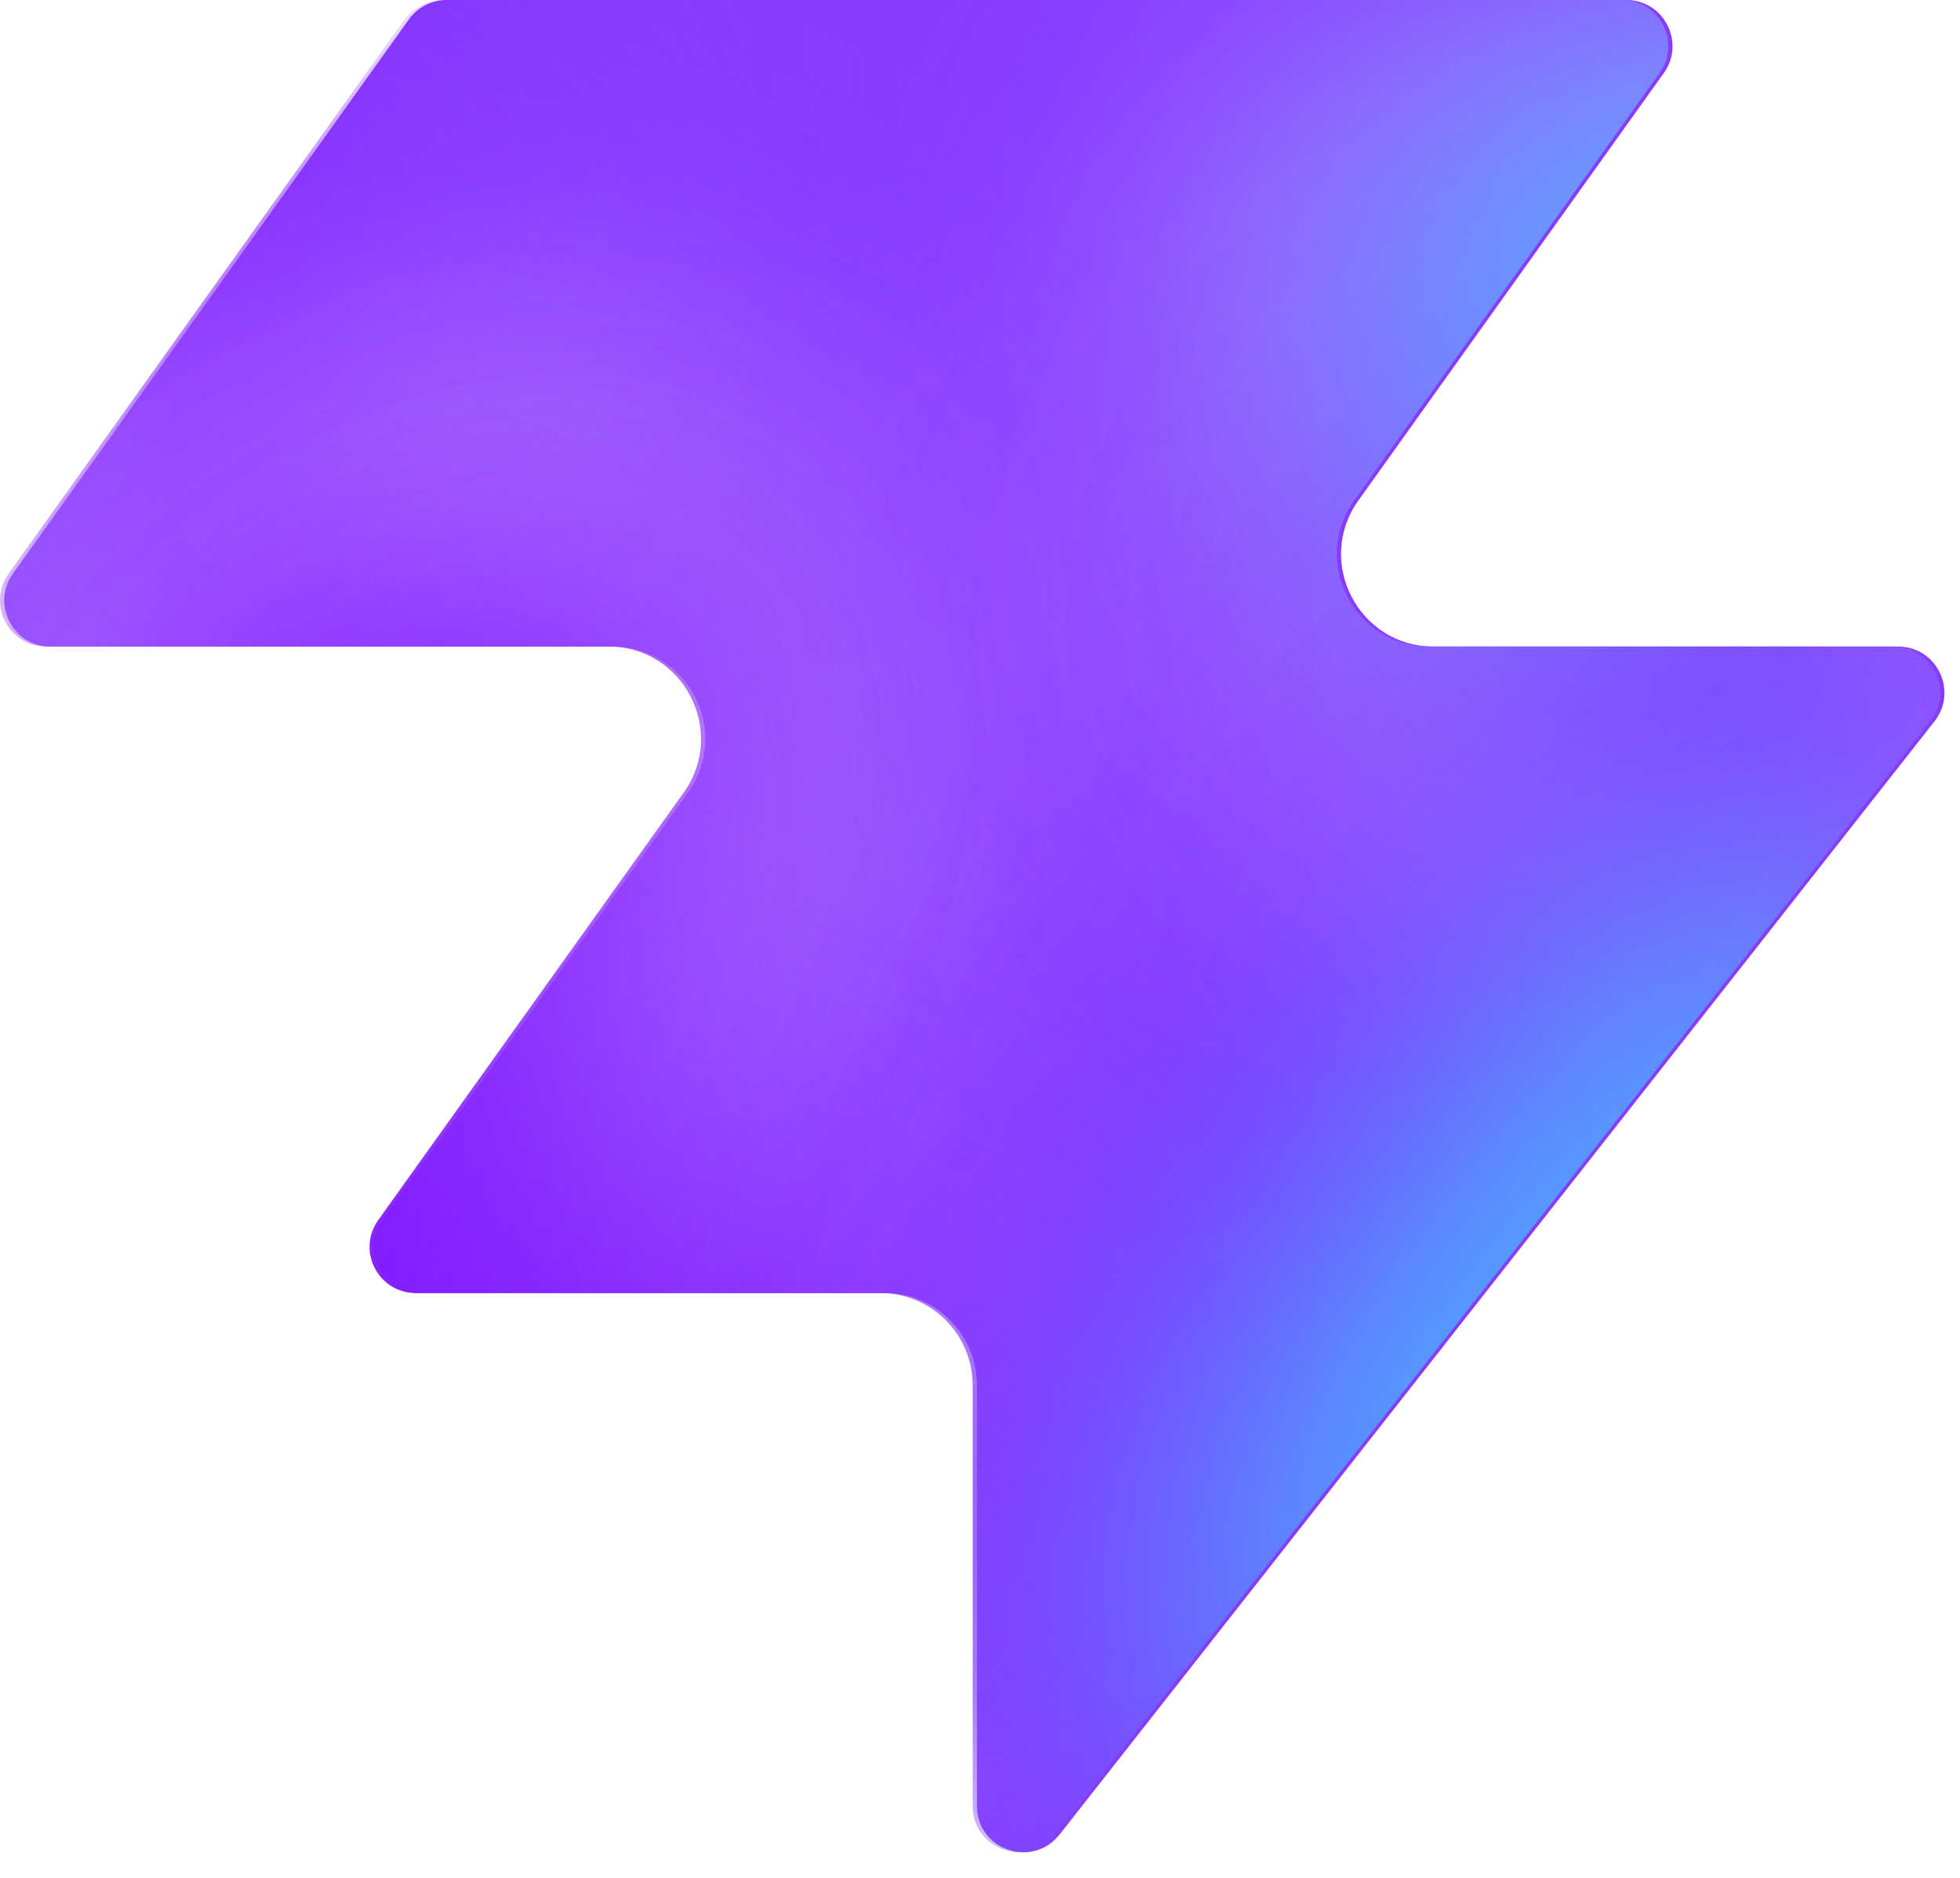
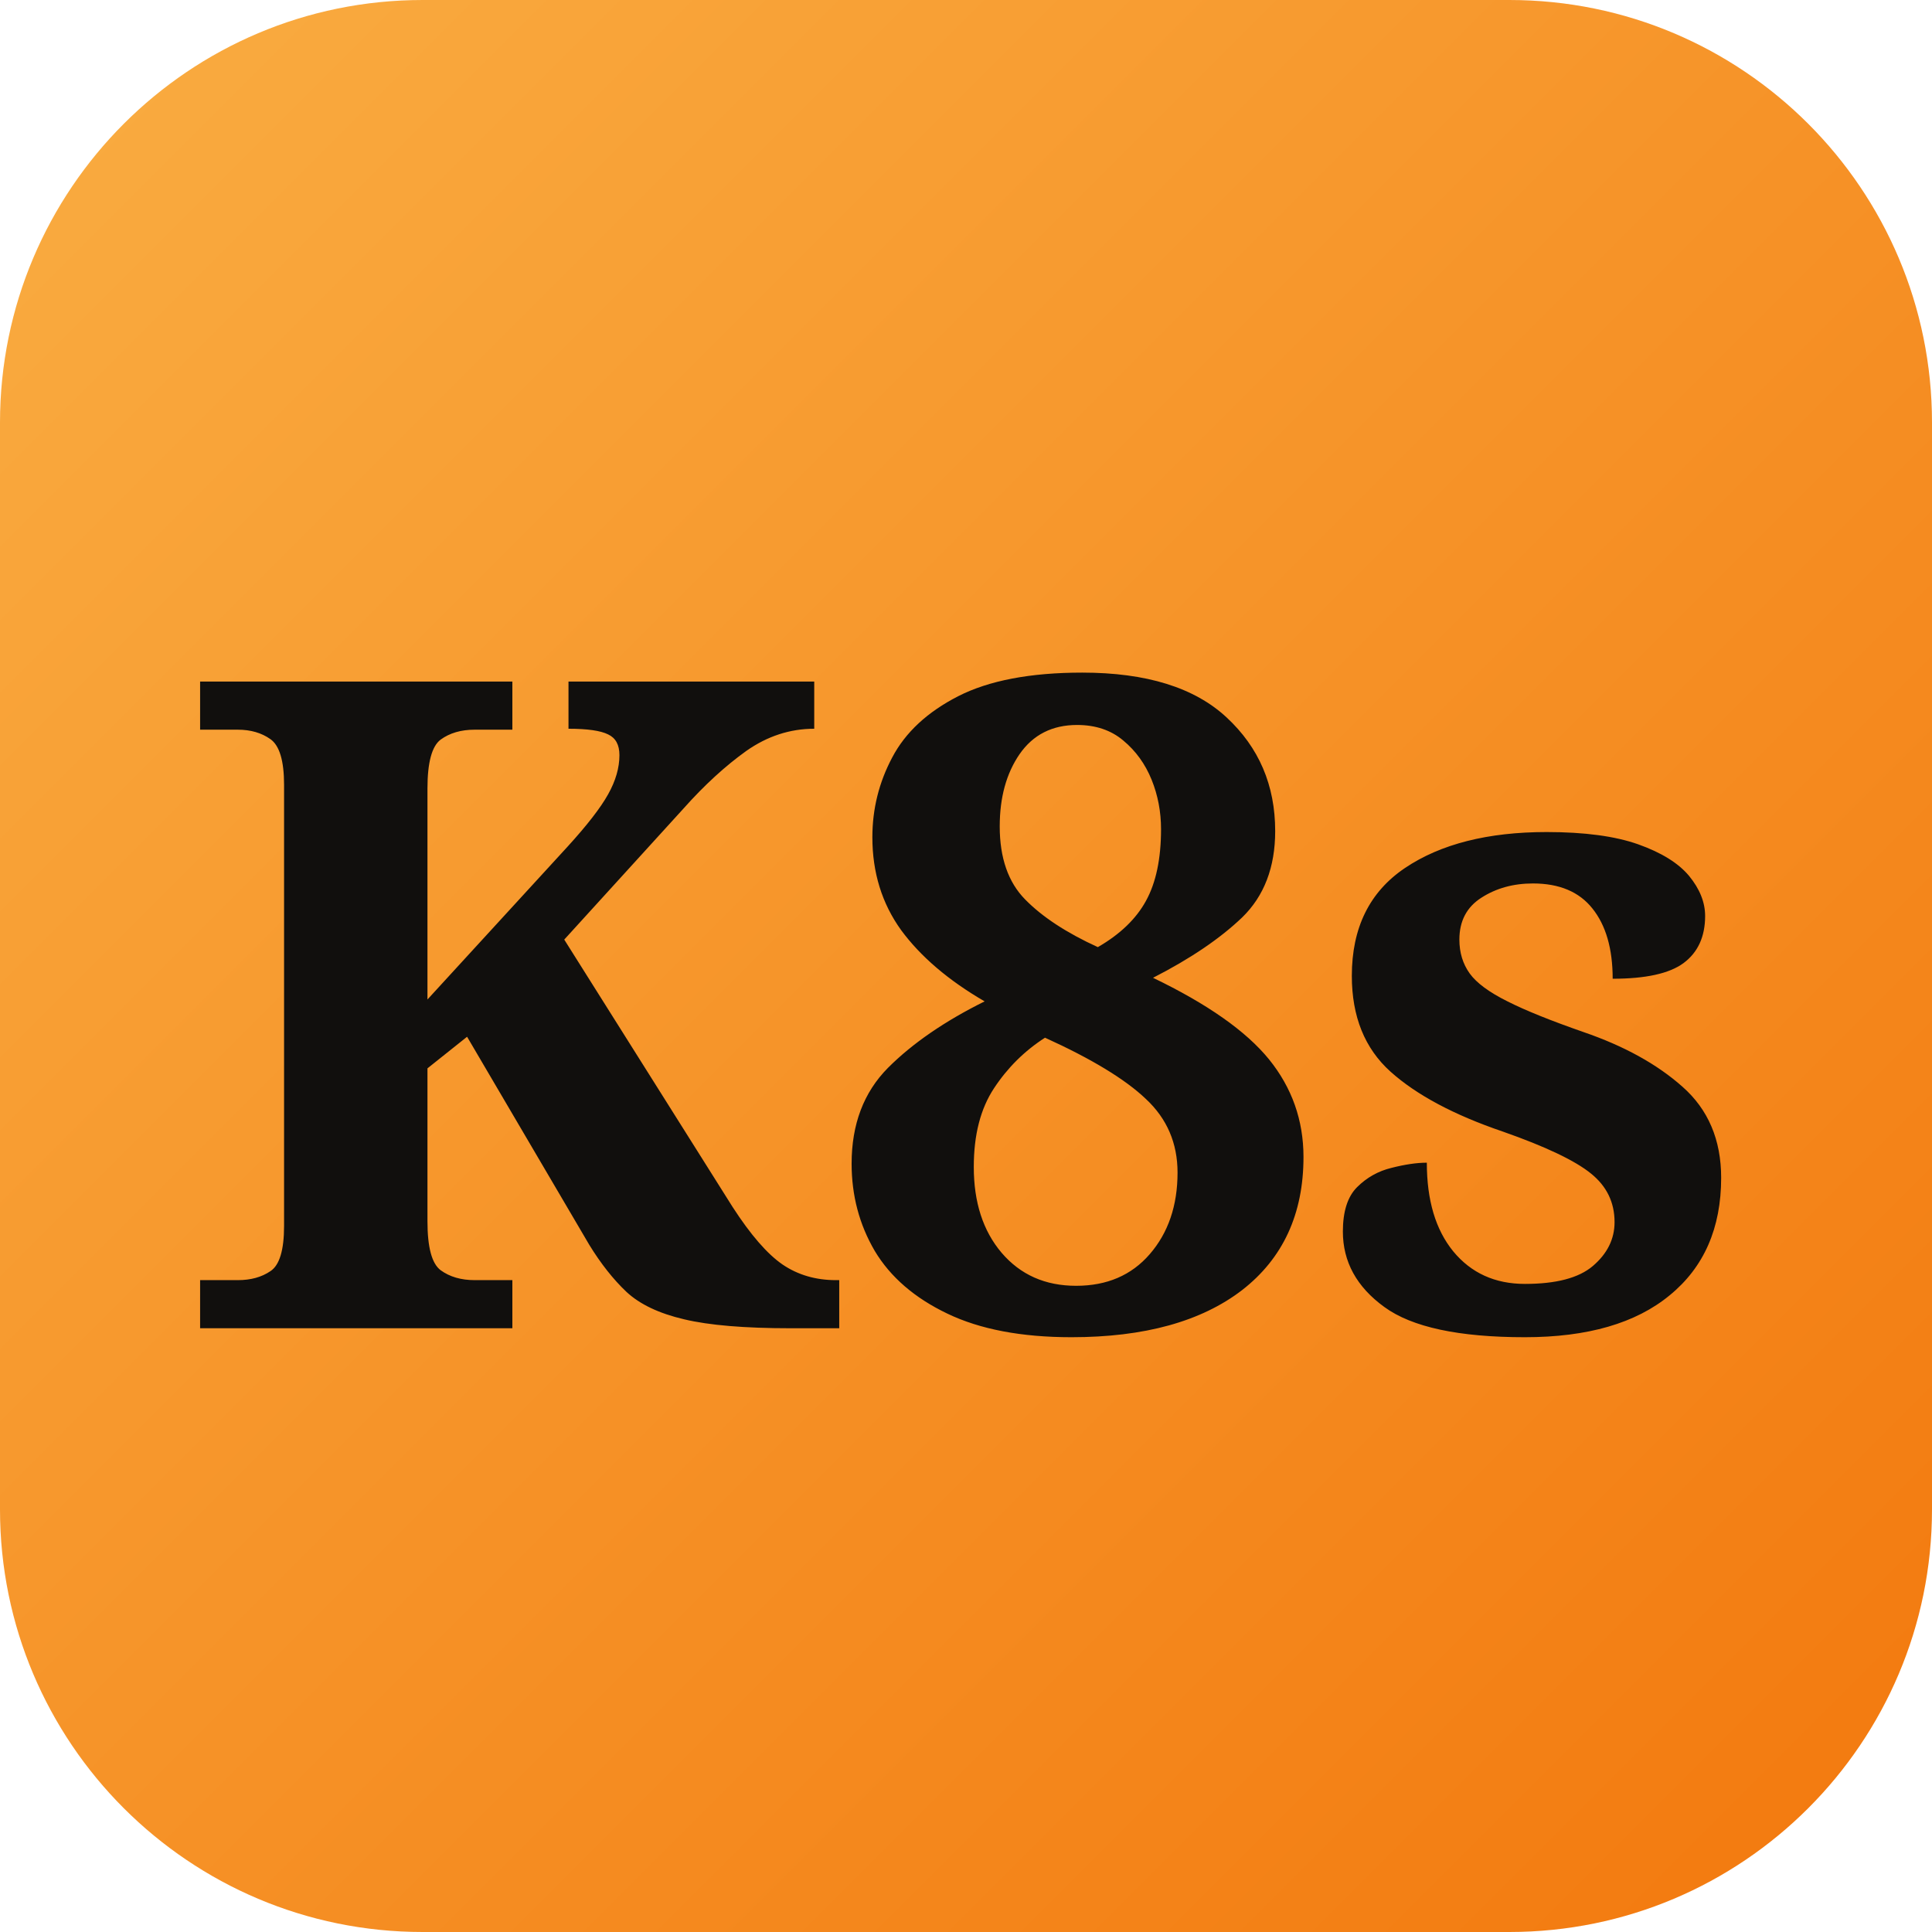
- <svg xmlns="http://www.w3.org/2000/svg" width="48" height="46" fill="none" viewBox="0 0 48 46">
-   <path fill="#863bff" d="M25.946 44.938c-.664.845-2.021.375-2.021-.698V33.937a2.26 2.26 0 0 0-2.262-2.262H10.287c-.92 0-1.456-1.04-.92-1.788l7.48-10.471c1.07-1.497 0-3.578-1.842-3.578H1.237c-.92 0-1.456-1.04-.92-1.788L10.013.474c.214-.297.556-.474.92-.474h28.894c.92 0 1.456 1.04.92 1.788l-7.48 10.471c-1.07 1.498 0 3.579 1.842 3.579h11.377c.943 0 1.473 1.088.89 1.83L25.947 44.94z" style="fill:#863bff;fill:color(display-p3 .525 .23 1);fill-opacity:1" />
-   <mask id="a" width="48" height="46" x="0" y="0" maskUnits="userSpaceOnUse" style="mask-type:alpha">
-     <path fill="#000" d="M25.842 44.938c-.664.844-2.021.375-2.021-.698V33.937a2.26 2.26 0 0 0-2.262-2.262H10.183c-.92 0-1.456-1.04-.92-1.788l7.48-10.471c1.07-1.498 0-3.579-1.842-3.579H1.133c-.92 0-1.456-1.04-.92-1.787L9.91.473c.214-.297.556-.474.92-.474h28.894c.92 0 1.456 1.04.92 1.788l-7.48 10.471c-1.07 1.498 0 3.578 1.842 3.578h11.377c.943 0 1.473 1.088.89 1.832L25.843 44.94z" style="fill:#000;fill-opacity:1" />
-   </mask>
-   <g mask="url(#a)">
-     <g filter="url(#b)">
-       <ellipse cx="5.508" cy="14.704" fill="#ede6ff" rx="5.508" ry="14.704" style="fill:#ede6ff;fill:color(display-p3 .927 .903 1);fill-opacity:1" transform="matrix(.00324 1 1 -.00324 -4.47 31.516)" />
-     </g>
-     <g filter="url(#c)">
-       <ellipse cx="10.399" cy="29.851" fill="#ede6ff" rx="10.399" ry="29.851" style="fill:#ede6ff;fill:color(display-p3 .927 .903 1);fill-opacity:1" transform="matrix(.00324 1 1 -.00324 -39.328 7.883)" />
-     </g>
-     <g filter="url(#d)">
-       <ellipse cx="5.508" cy="30.487" fill="#7e14ff" rx="5.508" ry="30.487" style="fill:#7e14ff;fill:color(display-p3 .492 .077 1);fill-opacity:1" transform="rotate(89.814 -25.913 -14.639)scale(1 -1)" />
-     </g>
-     <g filter="url(#e)">
-       <ellipse cx="5.508" cy="30.599" fill="#7e14ff" rx="5.508" ry="30.599" style="fill:#7e14ff;fill:color(display-p3 .492 .077 1);fill-opacity:1" transform="rotate(89.814 -32.644 -3.334)scale(1 -1)" />
-     </g>
-     <g filter="url(#f)">
-       <ellipse cx="5.508" cy="30.599" fill="#7e14ff" rx="5.508" ry="30.599" style="fill:#7e14ff;fill:color(display-p3 .492 .077 1);fill-opacity:1" transform="matrix(.00324 1 1 -.00324 -34.34 30.47)" />
-     </g>
-     <g filter="url(#g)">
-       <ellipse cx="14.072" cy="22.078" fill="#ede6ff" rx="14.072" ry="22.078" style="fill:#ede6ff;fill:color(display-p3 .927 .903 1);fill-opacity:1" transform="rotate(93.35 24.506 48.493)scale(-1 1)" />
-     </g>
-     <g filter="url(#h)">
-       <ellipse cx="3.47" cy="21.501" fill="#7e14ff" rx="3.47" ry="21.501" style="fill:#7e14ff;fill:color(display-p3 .492 .077 1);fill-opacity:1" transform="rotate(89.009 28.708 47.59)scale(-1 1)" />
-     </g>
-     <g filter="url(#i)">
-       <ellipse cx="3.47" cy="21.501" fill="#7e14ff" rx="3.47" ry="21.501" style="fill:#7e14ff;fill:color(display-p3 .492 .077 1);fill-opacity:1" transform="rotate(89.009 28.708 47.59)scale(-1 1)" />
-     </g>
-     <g filter="url(#j)">
-       <ellipse cx=".387" cy="8.972" fill="#7e14ff" rx="4.407" ry="29.108" style="fill:#7e14ff;fill:color(display-p3 .492 .077 1);fill-opacity:1" transform="rotate(39.51 .387 8.972)" />
-     </g>
-     <g filter="url(#k)">
-       <ellipse cx="47.523" cy="-6.092" fill="#7e14ff" rx="4.407" ry="29.108" style="fill:#7e14ff;fill:color(display-p3 .492 .077 1);fill-opacity:1" transform="rotate(37.892 47.523 -6.092)" />
-     </g>
-     <g filter="url(#l)">
-       <ellipse cx="41.412" cy="6.333" fill="#47bfff" rx="5.971" ry="9.665" style="fill:#47bfff;fill:color(display-p3 .28 .748 1);fill-opacity:1" transform="rotate(37.892 41.412 6.333)" />
-     </g>
-     <g filter="url(#m)">
-       <ellipse cx="-1.879" cy="38.332" fill="#7e14ff" rx="4.407" ry="29.108" style="fill:#7e14ff;fill:color(display-p3 .492 .077 1);fill-opacity:1" transform="rotate(37.892 -1.88 38.332)" />
-     </g>
-     <g filter="url(#n)">
-       <ellipse cx="-1.879" cy="38.332" fill="#7e14ff" rx="4.407" ry="29.108" style="fill:#7e14ff;fill:color(display-p3 .492 .077 1);fill-opacity:1" transform="rotate(37.892 -1.88 38.332)" />
-     </g>
-     <g filter="url(#o)">
-       <ellipse cx="35.651" cy="29.907" fill="#7e14ff" rx="4.407" ry="29.108" style="fill:#7e14ff;fill:color(display-p3 .492 .077 1);fill-opacity:1" transform="rotate(37.892 35.651 29.907)" />
-     </g>
-     <g filter="url(#p)">
-       <ellipse cx="38.418" cy="32.4" fill="#47bfff" rx="5.971" ry="15.297" style="fill:#47bfff;fill:color(display-p3 .28 .748 1);fill-opacity:1" transform="rotate(37.892 38.418 32.4)" />
-     </g>
-   </g>
+ <svg xmlns="http://www.w3.org/2000/svg" viewBox="0 0 64 64">
  <defs>
-     <filter id="b" width="60.045" height="41.654" x="-19.77" y="16.149" color-interpolation-filters="sRGB" filterUnits="userSpaceOnUse">
-       <feFlood flood-opacity="0" result="BackgroundImageFix" />
-       <feBlend in="SourceGraphic" in2="BackgroundImageFix" result="shape" />
-       <feGaussianBlur result="effect1_foregroundBlur_2002_17158" stdDeviation="7.659" />
-     </filter>
-     <filter id="c" width="90.34" height="51.437" x="-54.613" y="-7.533" color-interpolation-filters="sRGB" filterUnits="userSpaceOnUse">
-       <feFlood flood-opacity="0" result="BackgroundImageFix" />
-       <feBlend in="SourceGraphic" in2="BackgroundImageFix" result="shape" />
-       <feGaussianBlur result="effect1_foregroundBlur_2002_17158" stdDeviation="7.659" />
-     </filter>
-     <filter id="d" width="79.355" height="29.4" x="-49.64" y="2.03" color-interpolation-filters="sRGB" filterUnits="userSpaceOnUse">
-       <feFlood flood-opacity="0" result="BackgroundImageFix" />
-       <feBlend in="SourceGraphic" in2="BackgroundImageFix" result="shape" />
-       <feGaussianBlur result="effect1_foregroundBlur_2002_17158" stdDeviation="4.596" />
-     </filter>
-     <filter id="e" width="79.579" height="29.4" x="-45.045" y="20.029" color-interpolation-filters="sRGB" filterUnits="userSpaceOnUse">
-       <feFlood flood-opacity="0" result="BackgroundImageFix" />
-       <feBlend in="SourceGraphic" in2="BackgroundImageFix" result="shape" />
-       <feGaussianBlur result="effect1_foregroundBlur_2002_17158" stdDeviation="4.596" />
-     </filter>
-     <filter id="f" width="79.579" height="29.4" x="-43.513" y="21.178" color-interpolation-filters="sRGB" filterUnits="userSpaceOnUse">
-       <feFlood flood-opacity="0" result="BackgroundImageFix" />
-       <feBlend in="SourceGraphic" in2="BackgroundImageFix" result="shape" />
-       <feGaussianBlur result="effect1_foregroundBlur_2002_17158" stdDeviation="4.596" />
-     </filter>
-     <filter id="g" width="74.749" height="58.852" x="15.756" y="-17.901" color-interpolation-filters="sRGB" filterUnits="userSpaceOnUse">
-       <feFlood flood-opacity="0" result="BackgroundImageFix" />
-       <feBlend in="SourceGraphic" in2="BackgroundImageFix" result="shape" />
-       <feGaussianBlur result="effect1_foregroundBlur_2002_17158" stdDeviation="7.659" />
-     </filter>
-     <filter id="h" width="61.377" height="25.362" x="23.548" y="2.284" color-interpolation-filters="sRGB" filterUnits="userSpaceOnUse">
-       <feFlood flood-opacity="0" result="BackgroundImageFix" />
-       <feBlend in="SourceGraphic" in2="BackgroundImageFix" result="shape" />
-       <feGaussianBlur result="effect1_foregroundBlur_2002_17158" stdDeviation="4.596" />
-     </filter>
-     <filter id="i" width="61.377" height="25.362" x="23.548" y="2.284" color-interpolation-filters="sRGB" filterUnits="userSpaceOnUse">
-       <feFlood flood-opacity="0" result="BackgroundImageFix" />
-       <feBlend in="SourceGraphic" in2="BackgroundImageFix" result="shape" />
-       <feGaussianBlur result="effect1_foregroundBlur_2002_17158" stdDeviation="4.596" />
-     </filter>
-     <filter id="j" width="56.045" height="63.649" x="-27.636" y="-22.853" color-interpolation-filters="sRGB" filterUnits="userSpaceOnUse">
-       <feFlood flood-opacity="0" result="BackgroundImageFix" />
-       <feBlend in="SourceGraphic" in2="BackgroundImageFix" result="shape" />
-       <feGaussianBlur result="effect1_foregroundBlur_2002_17158" stdDeviation="4.596" />
-     </filter>
-     <filter id="k" width="54.814" height="64.646" x="20.116" y="-38.415" color-interpolation-filters="sRGB" filterUnits="userSpaceOnUse">
-       <feFlood flood-opacity="0" result="BackgroundImageFix" />
-       <feBlend in="SourceGraphic" in2="BackgroundImageFix" result="shape" />
-       <feGaussianBlur result="effect1_foregroundBlur_2002_17158" stdDeviation="4.596" />
-     </filter>
-     <filter id="l" width="33.541" height="35.313" x="24.641" y="-11.323" color-interpolation-filters="sRGB" filterUnits="userSpaceOnUse">
-       <feFlood flood-opacity="0" result="BackgroundImageFix" />
-       <feBlend in="SourceGraphic" in2="BackgroundImageFix" result="shape" />
-       <feGaussianBlur result="effect1_foregroundBlur_2002_17158" stdDeviation="4.596" />
-     </filter>
-     <filter id="m" width="54.814" height="64.646" x="-29.286" y="6.009" color-interpolation-filters="sRGB" filterUnits="userSpaceOnUse">
-       <feFlood flood-opacity="0" result="BackgroundImageFix" />
-       <feBlend in="SourceGraphic" in2="BackgroundImageFix" result="shape" />
-       <feGaussianBlur result="effect1_foregroundBlur_2002_17158" stdDeviation="4.596" />
-     </filter>
-     <filter id="n" width="54.814" height="64.646" x="-29.286" y="6.009" color-interpolation-filters="sRGB" filterUnits="userSpaceOnUse">
-       <feFlood flood-opacity="0" result="BackgroundImageFix" />
-       <feBlend in="SourceGraphic" in2="BackgroundImageFix" result="shape" />
-       <feGaussianBlur result="effect1_foregroundBlur_2002_17158" stdDeviation="4.596" />
-     </filter>
-     <filter id="o" width="54.814" height="64.646" x="8.244" y="-2.416" color-interpolation-filters="sRGB" filterUnits="userSpaceOnUse">
-       <feFlood flood-opacity="0" result="BackgroundImageFix" />
-       <feBlend in="SourceGraphic" in2="BackgroundImageFix" result="shape" />
-       <feGaussianBlur result="effect1_foregroundBlur_2002_17158" stdDeviation="4.596" />
-     </filter>
-     <filter id="p" width="39.409" height="43.623" x="18.713" y="10.588" color-interpolation-filters="sRGB" filterUnits="userSpaceOnUse">
-       <feFlood flood-opacity="0" result="BackgroundImageFix" />
-       <feBlend in="SourceGraphic" in2="BackgroundImageFix" result="shape" />
-       <feGaussianBlur result="effect1_foregroundBlur_2002_17158" stdDeviation="4.596" />
-     </filter>
+     <linearGradient id="amberGrad" x1="0" y1="0" x2="64" y2="64" gradientUnits="userSpaceOnUse">
+       <stop offset="0%" stop-color="hsl(35, 95%, 62%)" />
+       <stop offset="100%" stop-color="hsl(28, 90%, 50%)" />
+     </linearGradient>
  </defs>
+   <rect x="0" y="0" width="64" height="64" rx="14" ry="14" fill="url(#amberGrad)" />
+   <text x="32" y="44" text-anchor="middle" font-family="'Fraunces', 'Iowan Old Style', Georgia, serif" font-weight="600" font-size="30" letter-spacing="-0.5" fill="hsl(28, 14%, 6%)">K8s</text>
</svg>
